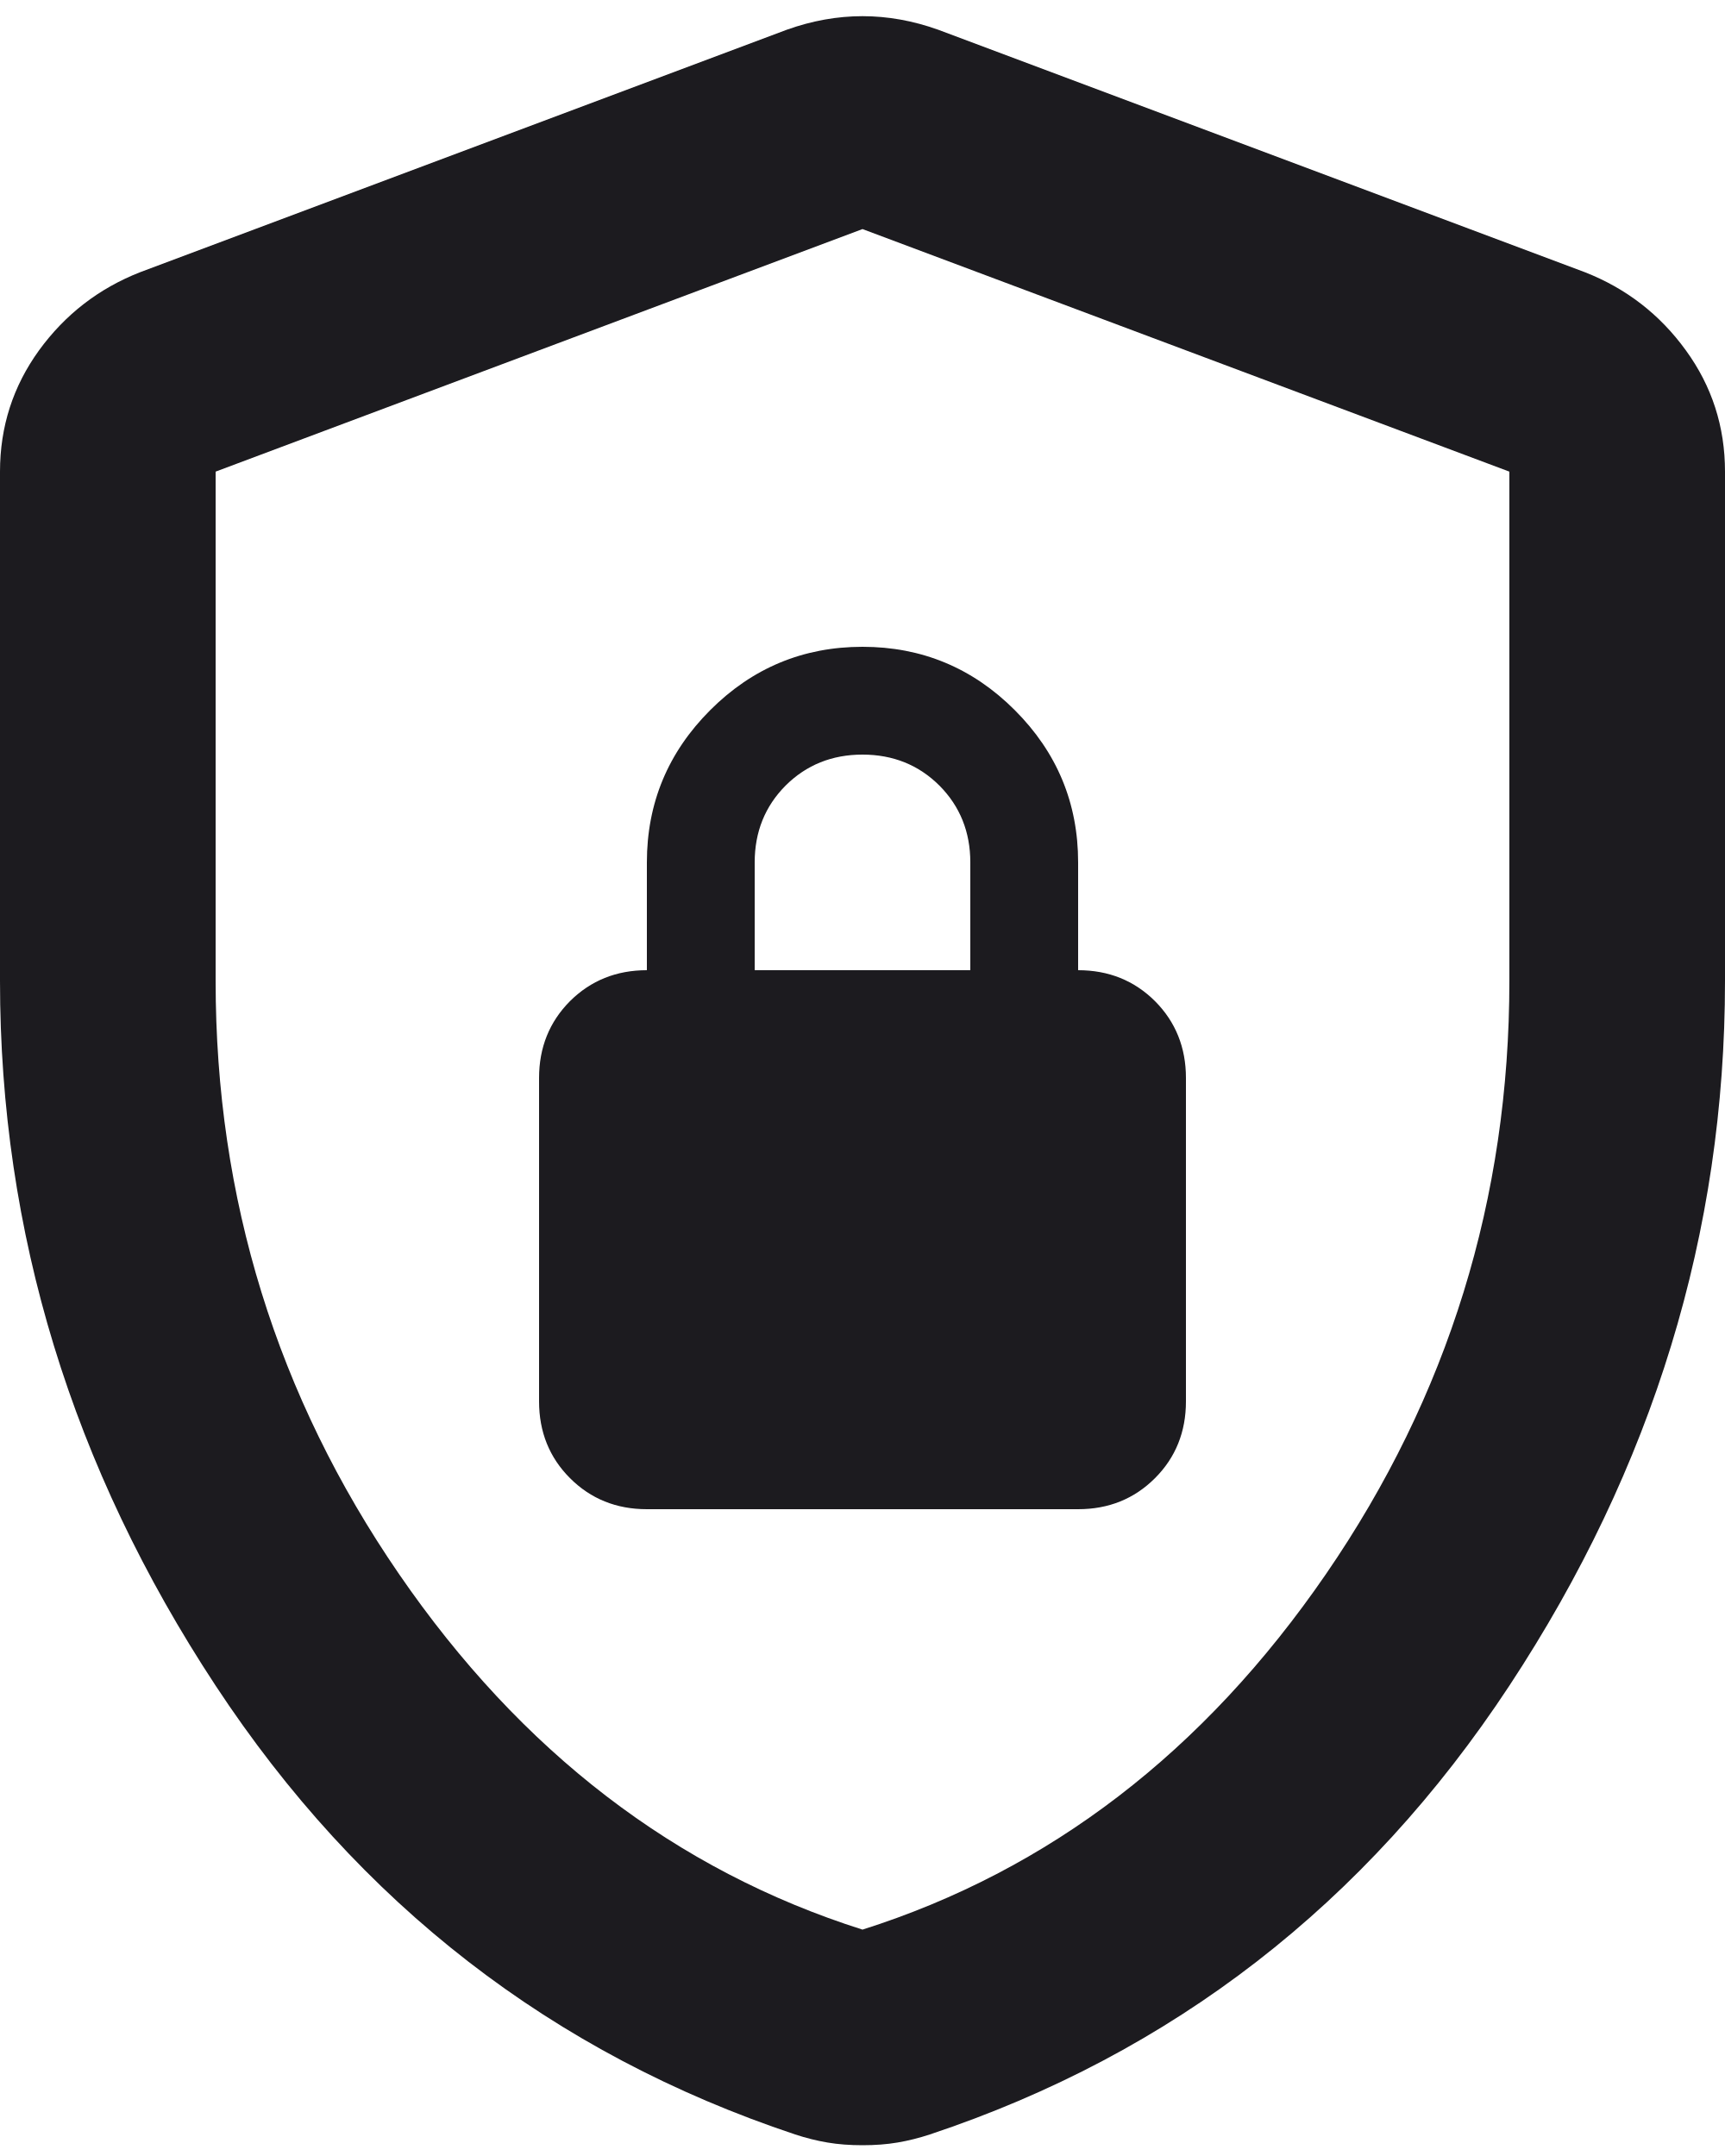
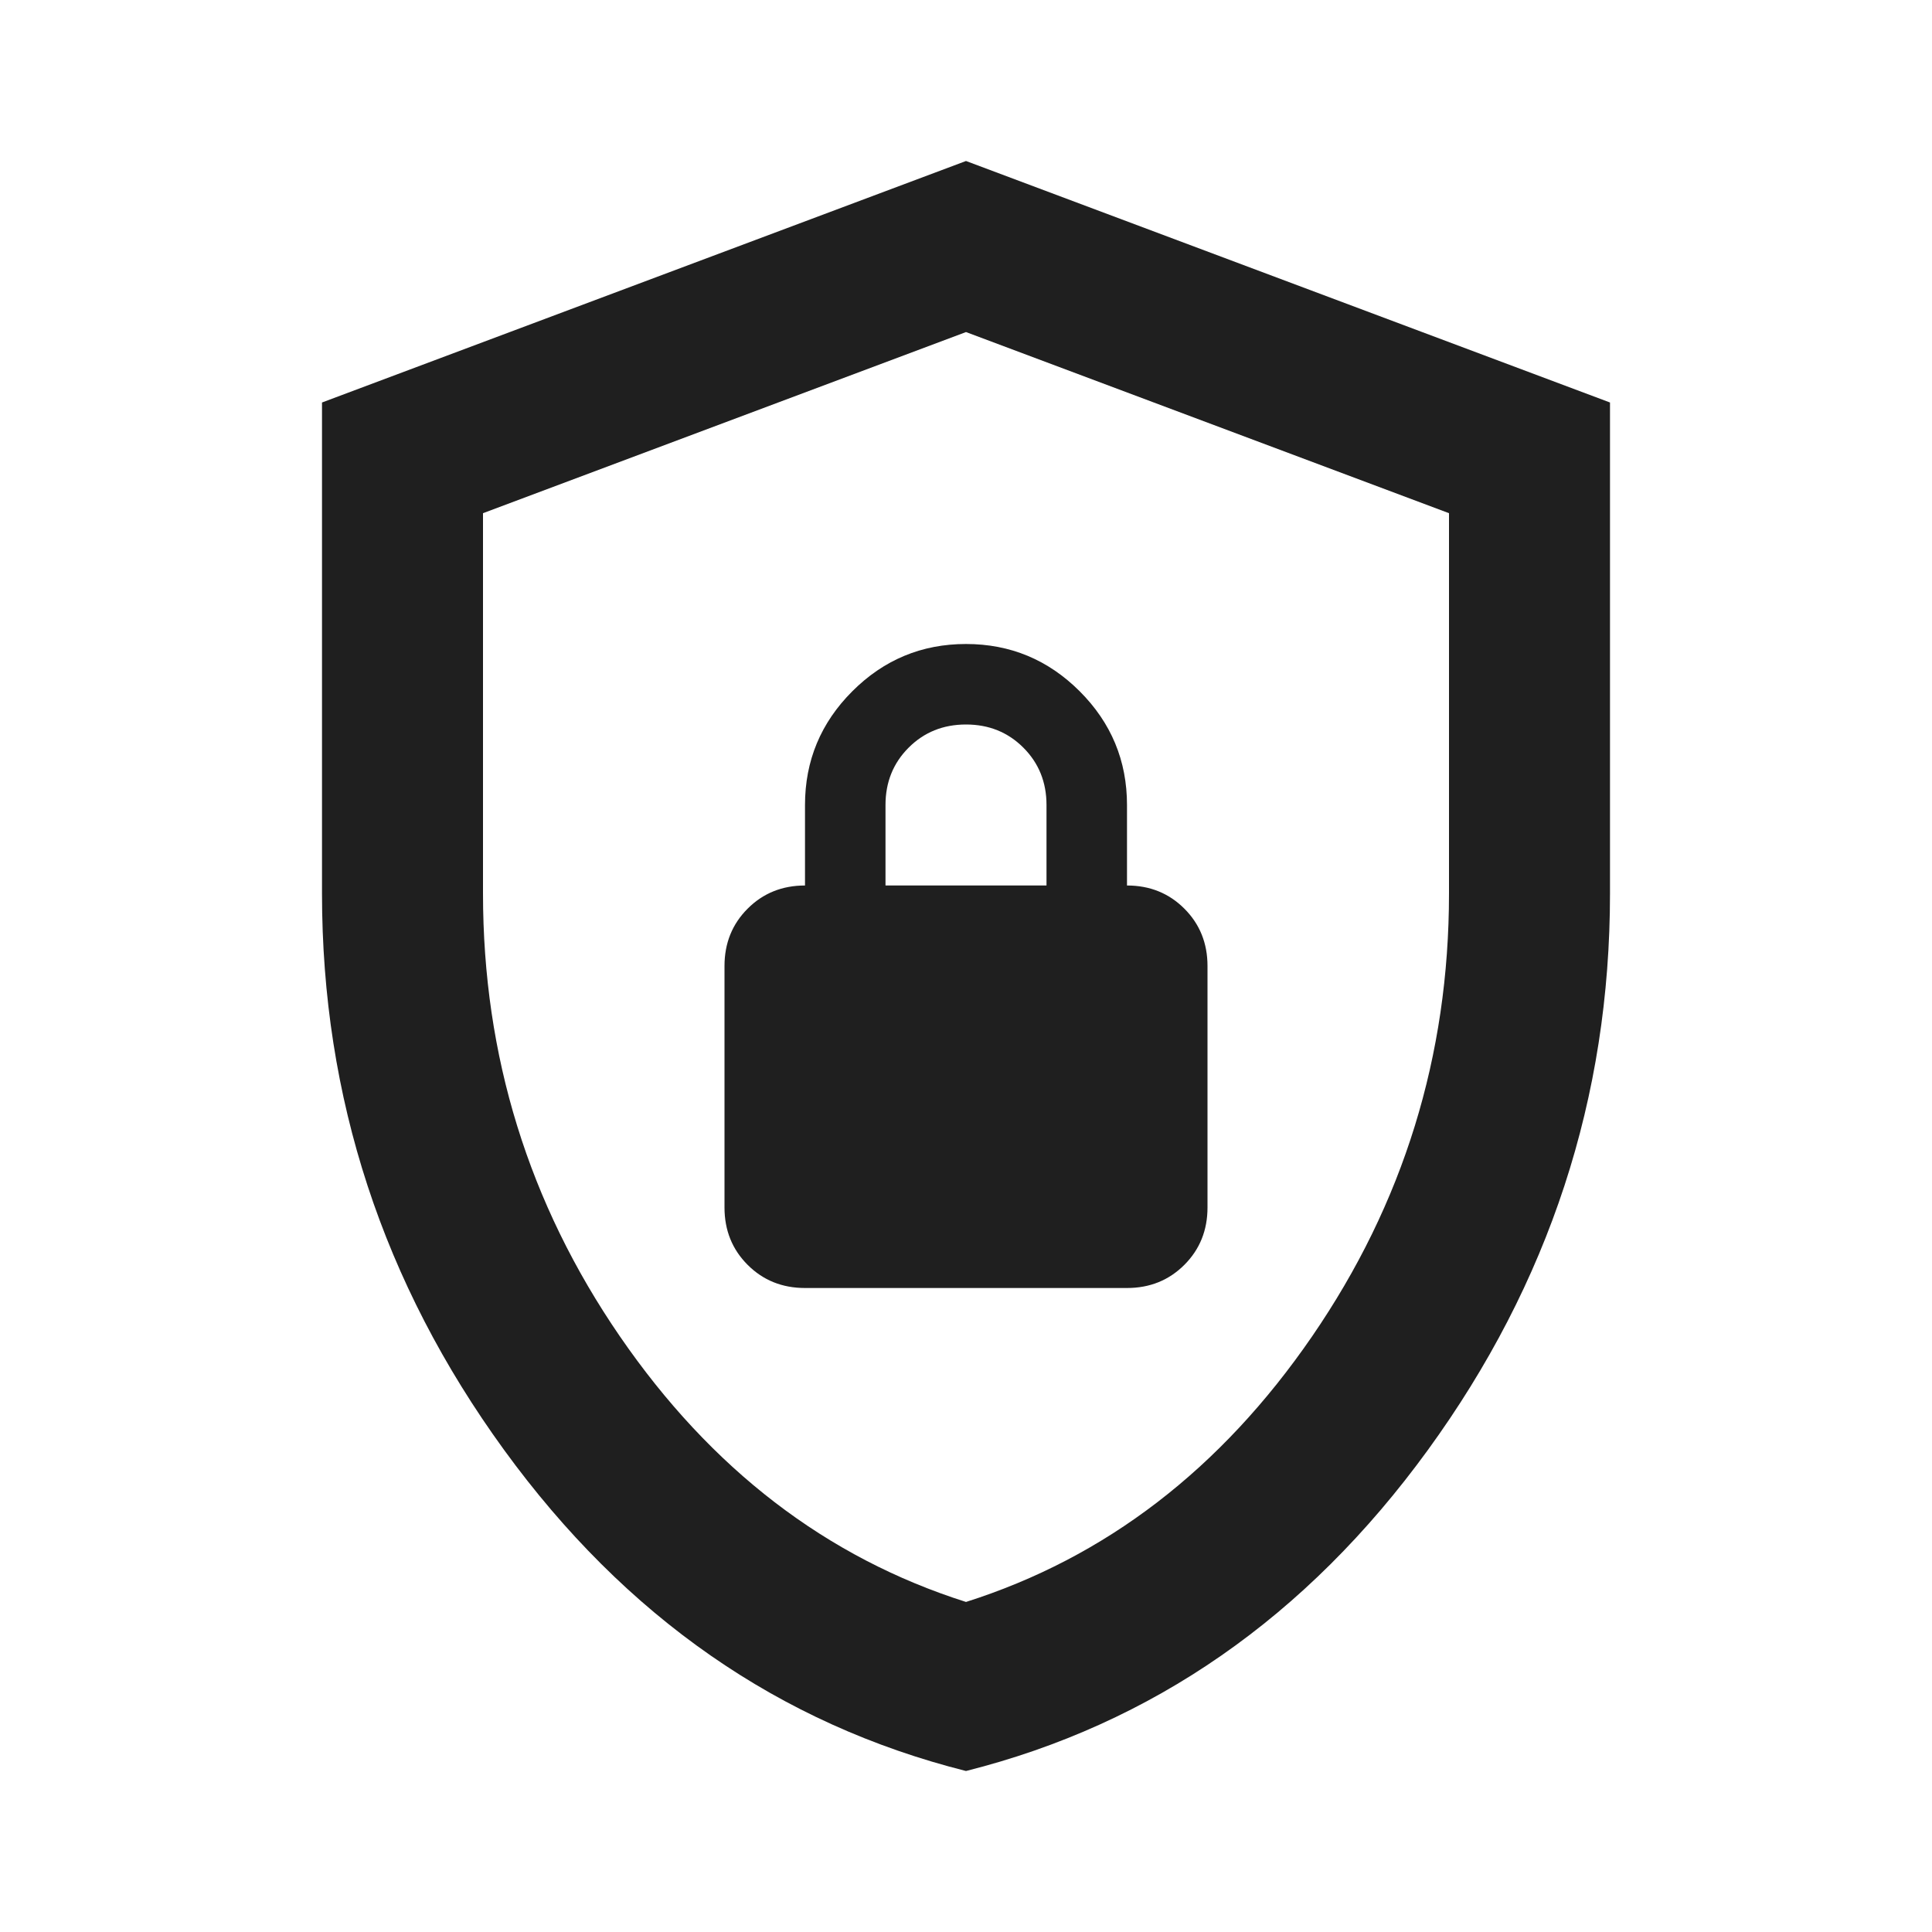
- <svg xmlns="http://www.w3.org/2000/svg" width="16" height="20" viewBox="0 0 16 20" fill="none">
-   <path d="M6 14H10C10.283 14 10.521 13.904 10.713 13.712C10.904 13.521 11 13.283 11 13V10C11 9.717 10.904 9.479 10.713 9.287C10.521 9.096 10.283 9 10 9V8C10 7.45 9.804 6.979 9.412 6.587C9.021 6.196 8.55 6 8 6C7.45 6 6.979 6.196 6.588 6.587C6.196 6.979 6 7.45 6 8V9C5.717 9 5.479 9.096 5.287 9.287C5.096 9.479 5 9.717 5 10V13C5 13.283 5.096 13.521 5.287 13.712C5.479 13.904 5.717 14 6 14ZM7 9V8C7 7.717 7.096 7.479 7.287 7.287C7.479 7.096 7.717 7 8 7C8.283 7 8.521 7.096 8.713 7.287C8.904 7.479 9 7.717 9 8V9H7ZM8 19.9C7.883 19.9 7.775 19.892 7.675 19.875C7.575 19.858 7.475 19.833 7.375 19.8C5.125 19.05 3.333 17.662 2 15.637C0.667 13.612 0 11.433 0 9.1V4.375C0 3.958 0.121 3.583 0.362 3.25C0.604 2.917 0.917 2.675 1.3 2.525L7.3 0.275C7.533 0.192 7.767 0.15 8 0.15C8.233 0.15 8.467 0.192 8.7 0.275L14.7 2.525C15.083 2.675 15.396 2.917 15.637 3.25C15.879 3.583 16 3.958 16 4.375V9.1C16 11.433 15.333 13.612 14 15.637C12.667 17.662 10.875 19.05 8.625 19.8C8.525 19.833 8.425 19.858 8.325 19.875C8.225 19.892 8.117 19.9 8 19.9ZM8 17.9C9.733 17.35 11.167 16.25 12.3 14.6C13.433 12.95 14 11.117 14 9.1V4.375L8 2.125L2 4.375V9.1C2 11.117 2.567 12.95 3.7 14.6C4.833 16.25 6.267 17.35 8 17.9Z" fill="#1C1B1F" />
+ <svg xmlns="http://www.w3.org/2000/svg" height="24px" viewBox="0 -960 960 960" width="24px" fill="#1f1f1f">
+   <path d="M480-80q-139-35-229.5-159.5T160-516v-244l320-120 320 120v244q0 152-90.5 276.5T480-80Zm0-84q104-33 172-132t68-220v-189l-240-90-240 90v189q0 121 68 220t172 132Zm0-316Zm-80 160h160q17 0 28.5-11.5T600-360v-120q0-17-11.5-28.5T560-520v-40q0-33-23.5-56.5T480-640q-33 0-56.5 23.5T400-560v40q-17 0-28.5 11.5T360-480v120q0 17 11.5 28.5T400-320Zm40-200v-40q0-17 11.5-28.5T480-600q17 0 28.5 11.5T520-560v40h-80Z" />
</svg>
